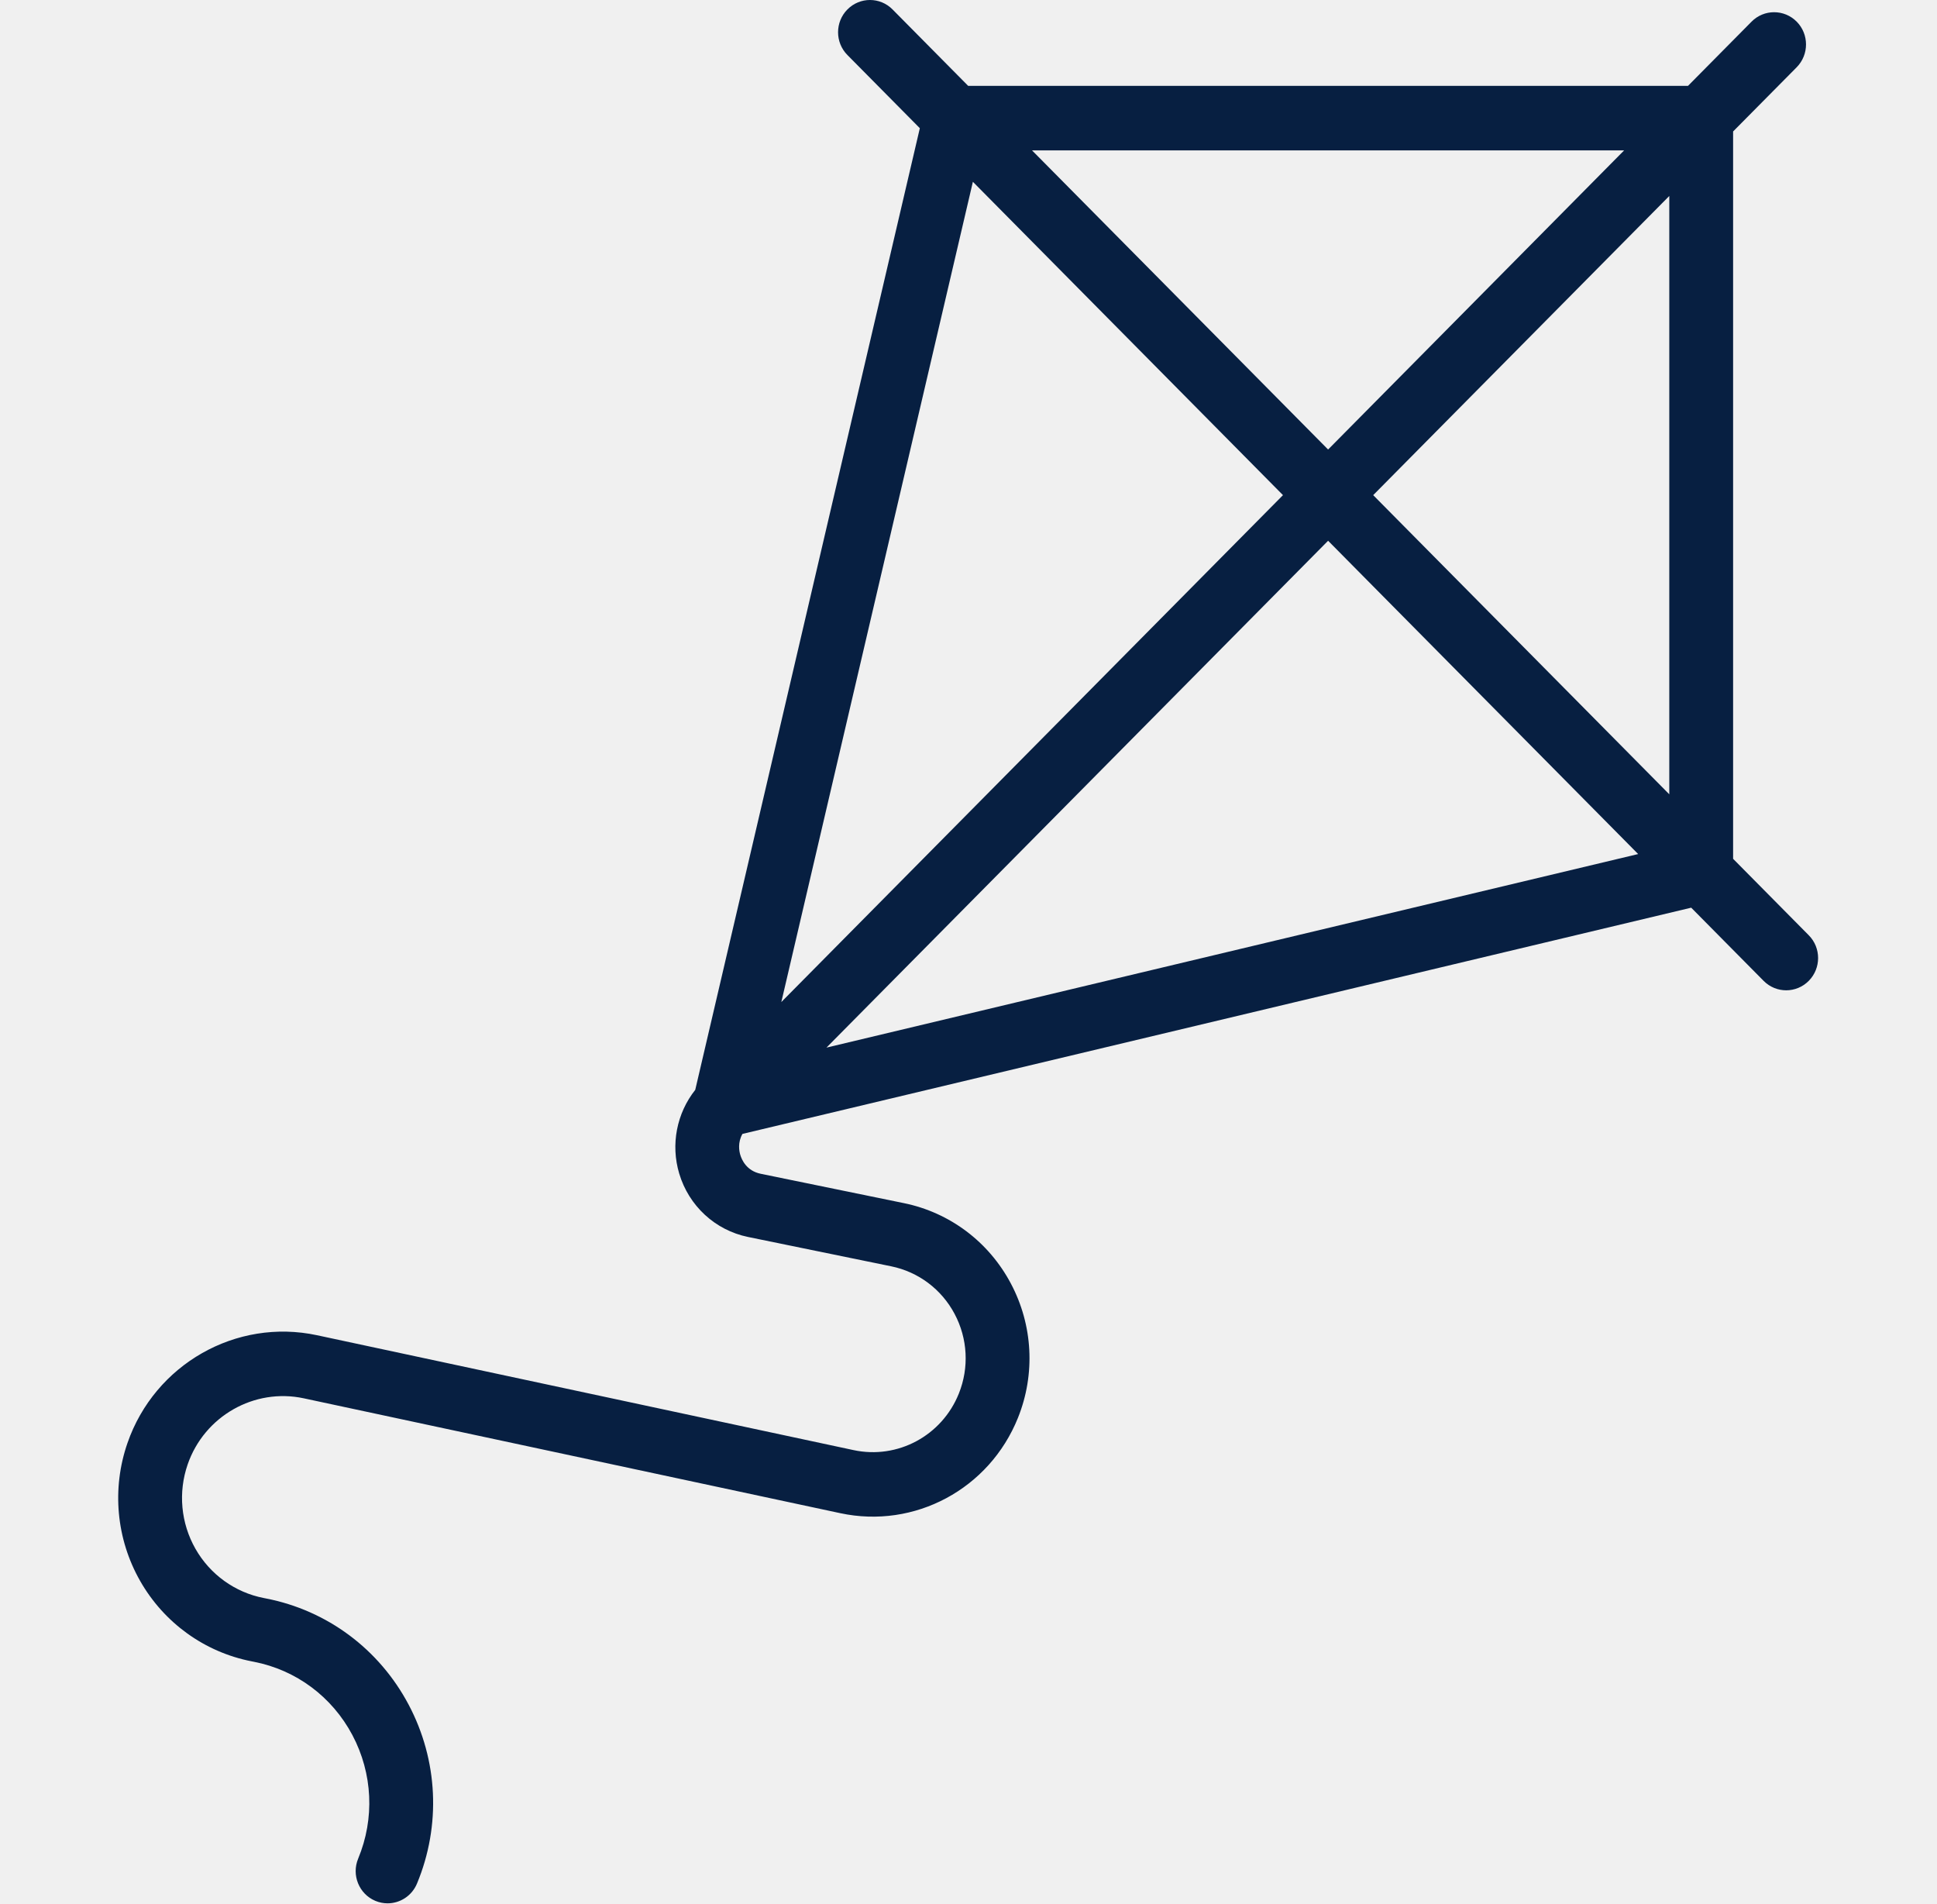
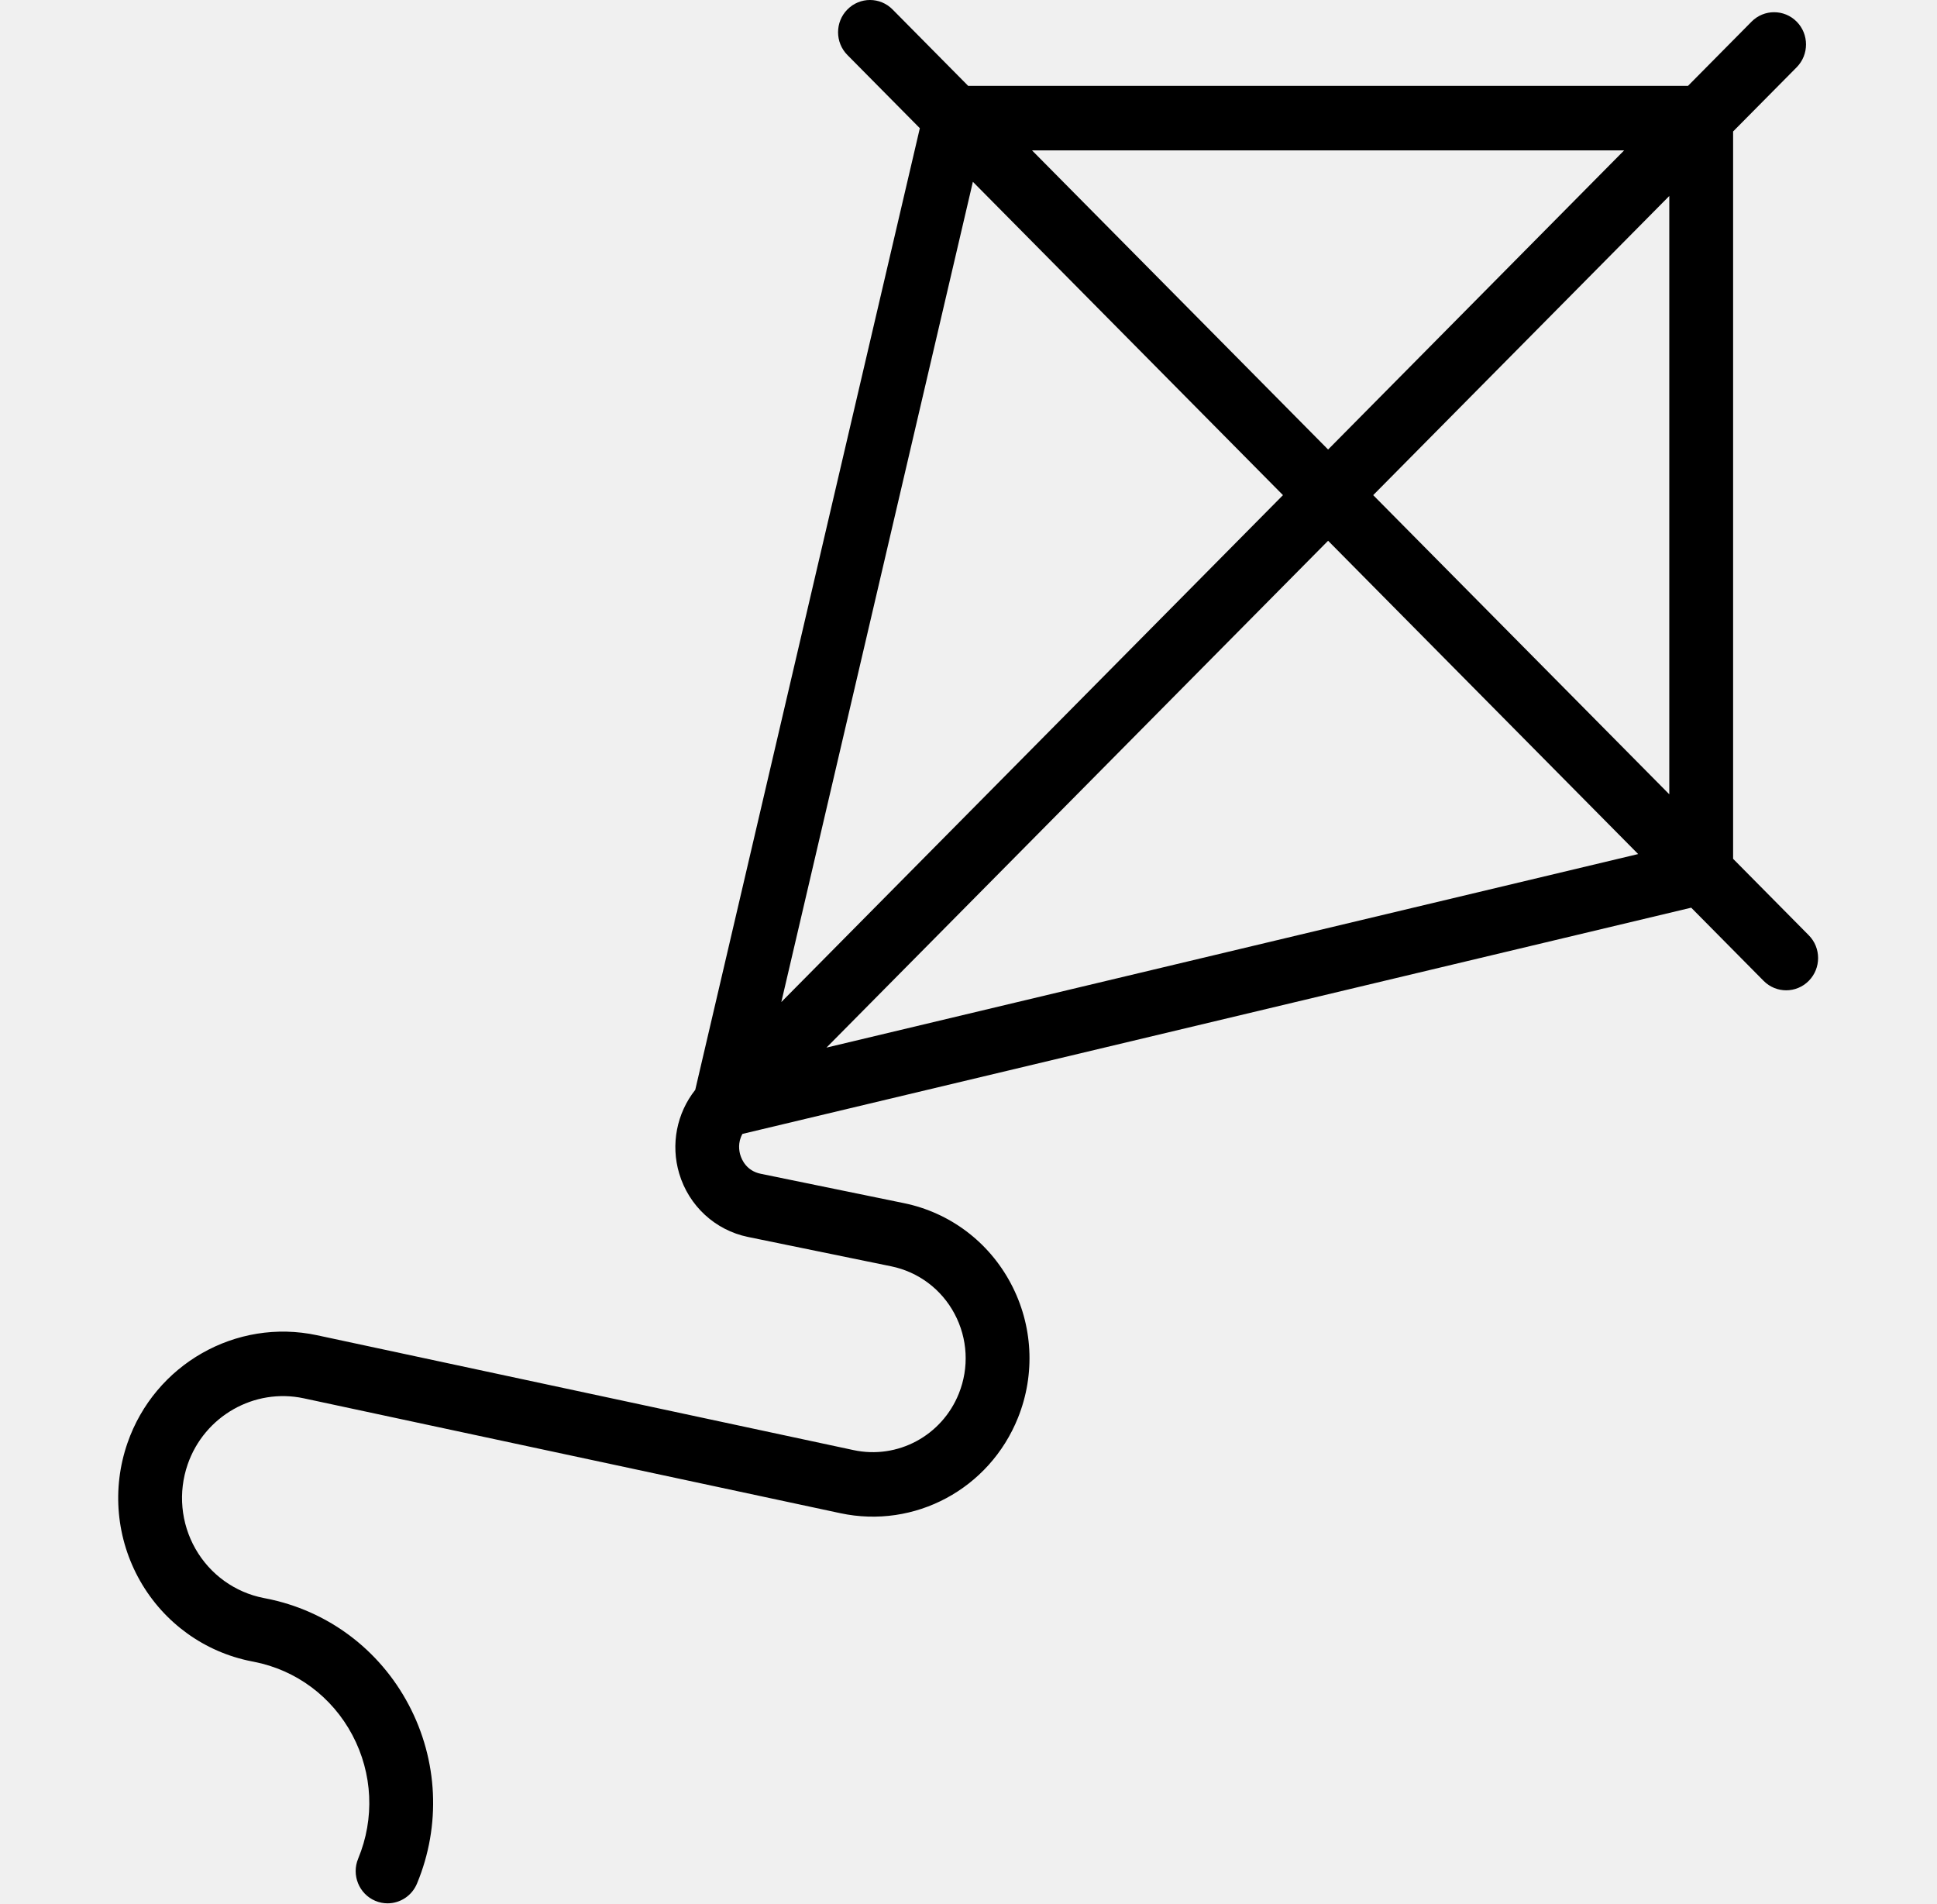
- <svg xmlns="http://www.w3.org/2000/svg" width="57" height="56" viewBox="0 0 57 56" fill="none">
+ <svg xmlns="http://www.w3.org/2000/svg" width="57" height="56" viewBox="0 0 57 56">
  <g clip-path="url(#clip0_11_1017)">
-     <path d="M53.226 27.517L51 25.268V3.868L52.871 1.979C53.237 1.608 53.237 1.007 52.871 0.637C52.504 0.267 51.909 0.267 51.543 0.637L49.672 2.527H28.491L26.265 0.278C25.898 -0.093 25.304 -0.093 24.937 0.278C24.57 0.648 24.57 1.249 24.937 1.619L27.068 3.772L20.459 32.066C19.914 32.754 19.732 33.672 19.987 34.528C20.271 35.481 21.047 36.196 22.012 36.394L26.227 37.258C27.026 37.422 27.706 37.932 28.091 38.658C28.477 39.384 28.522 40.238 28.216 41.001C27.718 42.243 26.414 42.943 25.117 42.665L9.328 39.285C6.95 38.776 4.553 40.14 3.751 42.457C3.285 43.801 3.421 45.279 4.123 46.513C4.826 47.748 6.022 48.61 7.405 48.88L7.471 48.893C8.715 49.135 9.772 49.922 10.37 51.05C10.968 52.179 11.03 53.504 10.54 54.684C10.339 55.167 10.564 55.723 11.042 55.926C11.161 55.976 11.284 56 11.405 56C11.772 56 12.12 55.781 12.271 55.418C12.981 53.708 12.891 51.79 12.025 50.155C11.159 48.52 9.628 47.381 7.827 47.03L7.761 47.017C6.914 46.852 6.181 46.324 5.751 45.568C5.321 44.812 5.238 43.907 5.523 43.084C6.015 41.665 7.483 40.83 8.938 41.141L24.727 44.521C26.916 44.99 29.115 43.809 29.956 41.714C30.473 40.426 30.396 38.985 29.745 37.761C29.095 36.536 27.948 35.675 26.6 35.399L22.386 34.535C21.966 34.449 21.826 34.119 21.785 33.981C21.751 33.869 21.704 33.617 21.848 33.362L49.767 26.706L51.898 28.859C52.081 29.044 52.322 29.137 52.562 29.137C52.802 29.137 53.043 29.044 53.226 28.859C53.593 28.488 53.593 27.887 53.226 27.517ZM47.794 4.424L39.082 13.226L30.369 4.424H47.794ZM28.629 5.349L37.754 14.568L22.992 29.482L28.629 5.349ZM24.32 30.823L39.082 15.91L48.206 25.128L24.32 30.823ZM49.122 23.37L40.409 14.568L49.122 5.766V23.37Z" fill="#071F41" />
+     <path d="M53.226 27.517L51 25.268V3.868L52.871 1.979C53.237 1.608 53.237 1.007 52.871 0.637C52.504 0.267 51.909 0.267 51.543 0.637L49.672 2.527H28.491L26.265 0.278C25.898 -0.093 25.304 -0.093 24.937 0.278C24.57 0.648 24.57 1.249 24.937 1.619L27.068 3.772L20.459 32.066C19.914 32.754 19.732 33.672 19.987 34.528C20.271 35.481 21.047 36.196 22.012 36.394L26.227 37.258C27.026 37.422 27.706 37.932 28.091 38.658C28.477 39.384 28.522 40.238 28.216 41.001C27.718 42.243 26.414 42.943 25.117 42.665L9.328 39.285C6.95 38.776 4.553 40.14 3.751 42.457C3.285 43.801 3.421 45.279 4.123 46.513C4.826 47.748 6.022 48.61 7.405 48.88L7.471 48.893C8.715 49.135 9.772 49.922 10.37 51.05C10.968 52.179 11.03 53.504 10.54 54.684C10.339 55.167 10.564 55.723 11.042 55.926C11.161 55.976 11.284 56 11.405 56C11.772 56 12.12 55.781 12.271 55.418C12.981 53.708 12.891 51.79 12.025 50.155C11.159 48.52 9.628 47.381 7.827 47.03L7.761 47.017C6.914 46.852 6.181 46.324 5.751 45.568C5.321 44.812 5.238 43.907 5.523 43.084C6.015 41.665 7.483 40.83 8.938 41.141L24.727 44.521C26.916 44.99 29.115 43.809 29.956 41.714C30.473 40.426 30.396 38.985 29.745 37.761C29.095 36.536 27.948 35.675 26.6 35.399L22.386 34.535C21.966 34.449 21.826 34.119 21.785 33.981C21.751 33.869 21.704 33.617 21.848 33.362L49.767 26.706L51.898 28.859C52.081 29.044 52.322 29.137 52.562 29.137C52.802 29.137 53.043 29.044 53.226 28.859C53.593 28.488 53.593 27.887 53.226 27.517ZM47.794 4.424L39.082 13.226L30.369 4.424H47.794ZM28.629 5.349L37.754 14.568L22.992 29.482L28.629 5.349ZM24.32 30.823L39.082 15.91L48.206 25.128L24.32 30.823ZM49.122 23.37L40.409 14.568L49.122 5.766V23.37Z" />
  </g>
  <defs>
    <clipPath id="clip0_11_1017">
-       <rect width="55.429" height="56" fill="white" transform="translate(0.775513)" />
+       <rect width="55.429" height="56" transform="translate(0.775513)" />
    </clipPath>
  </defs>
</svg>
